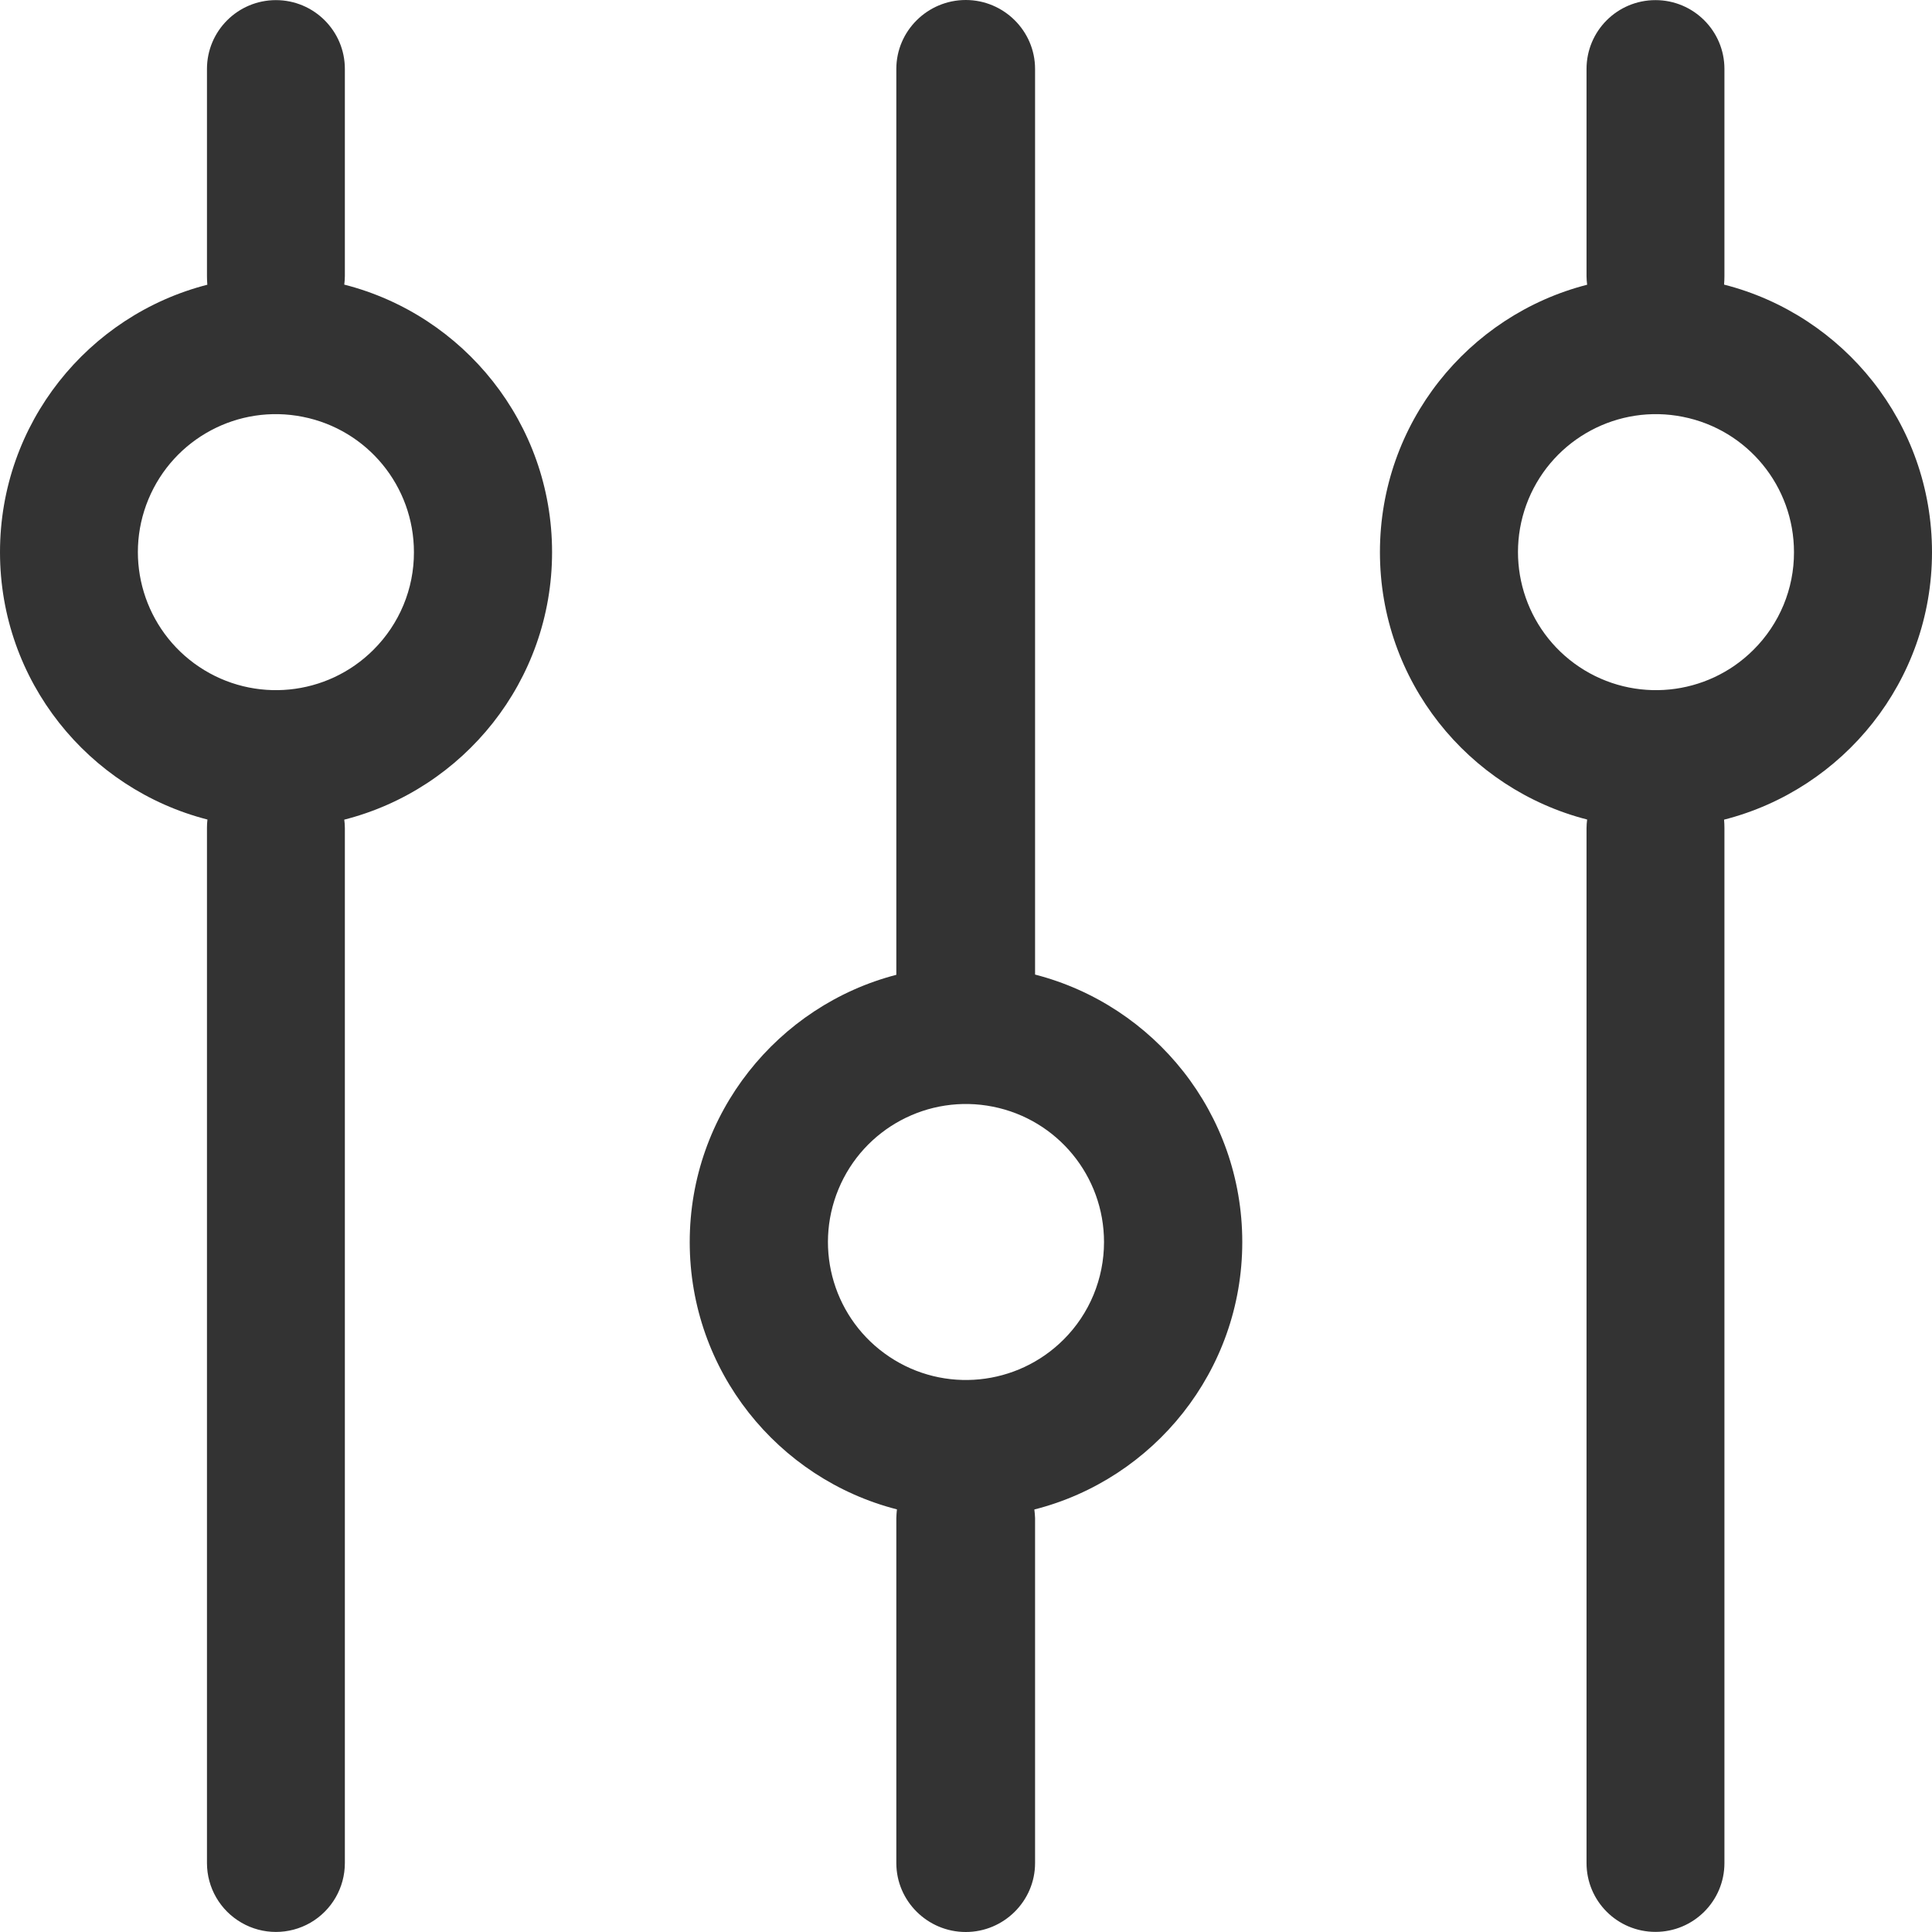
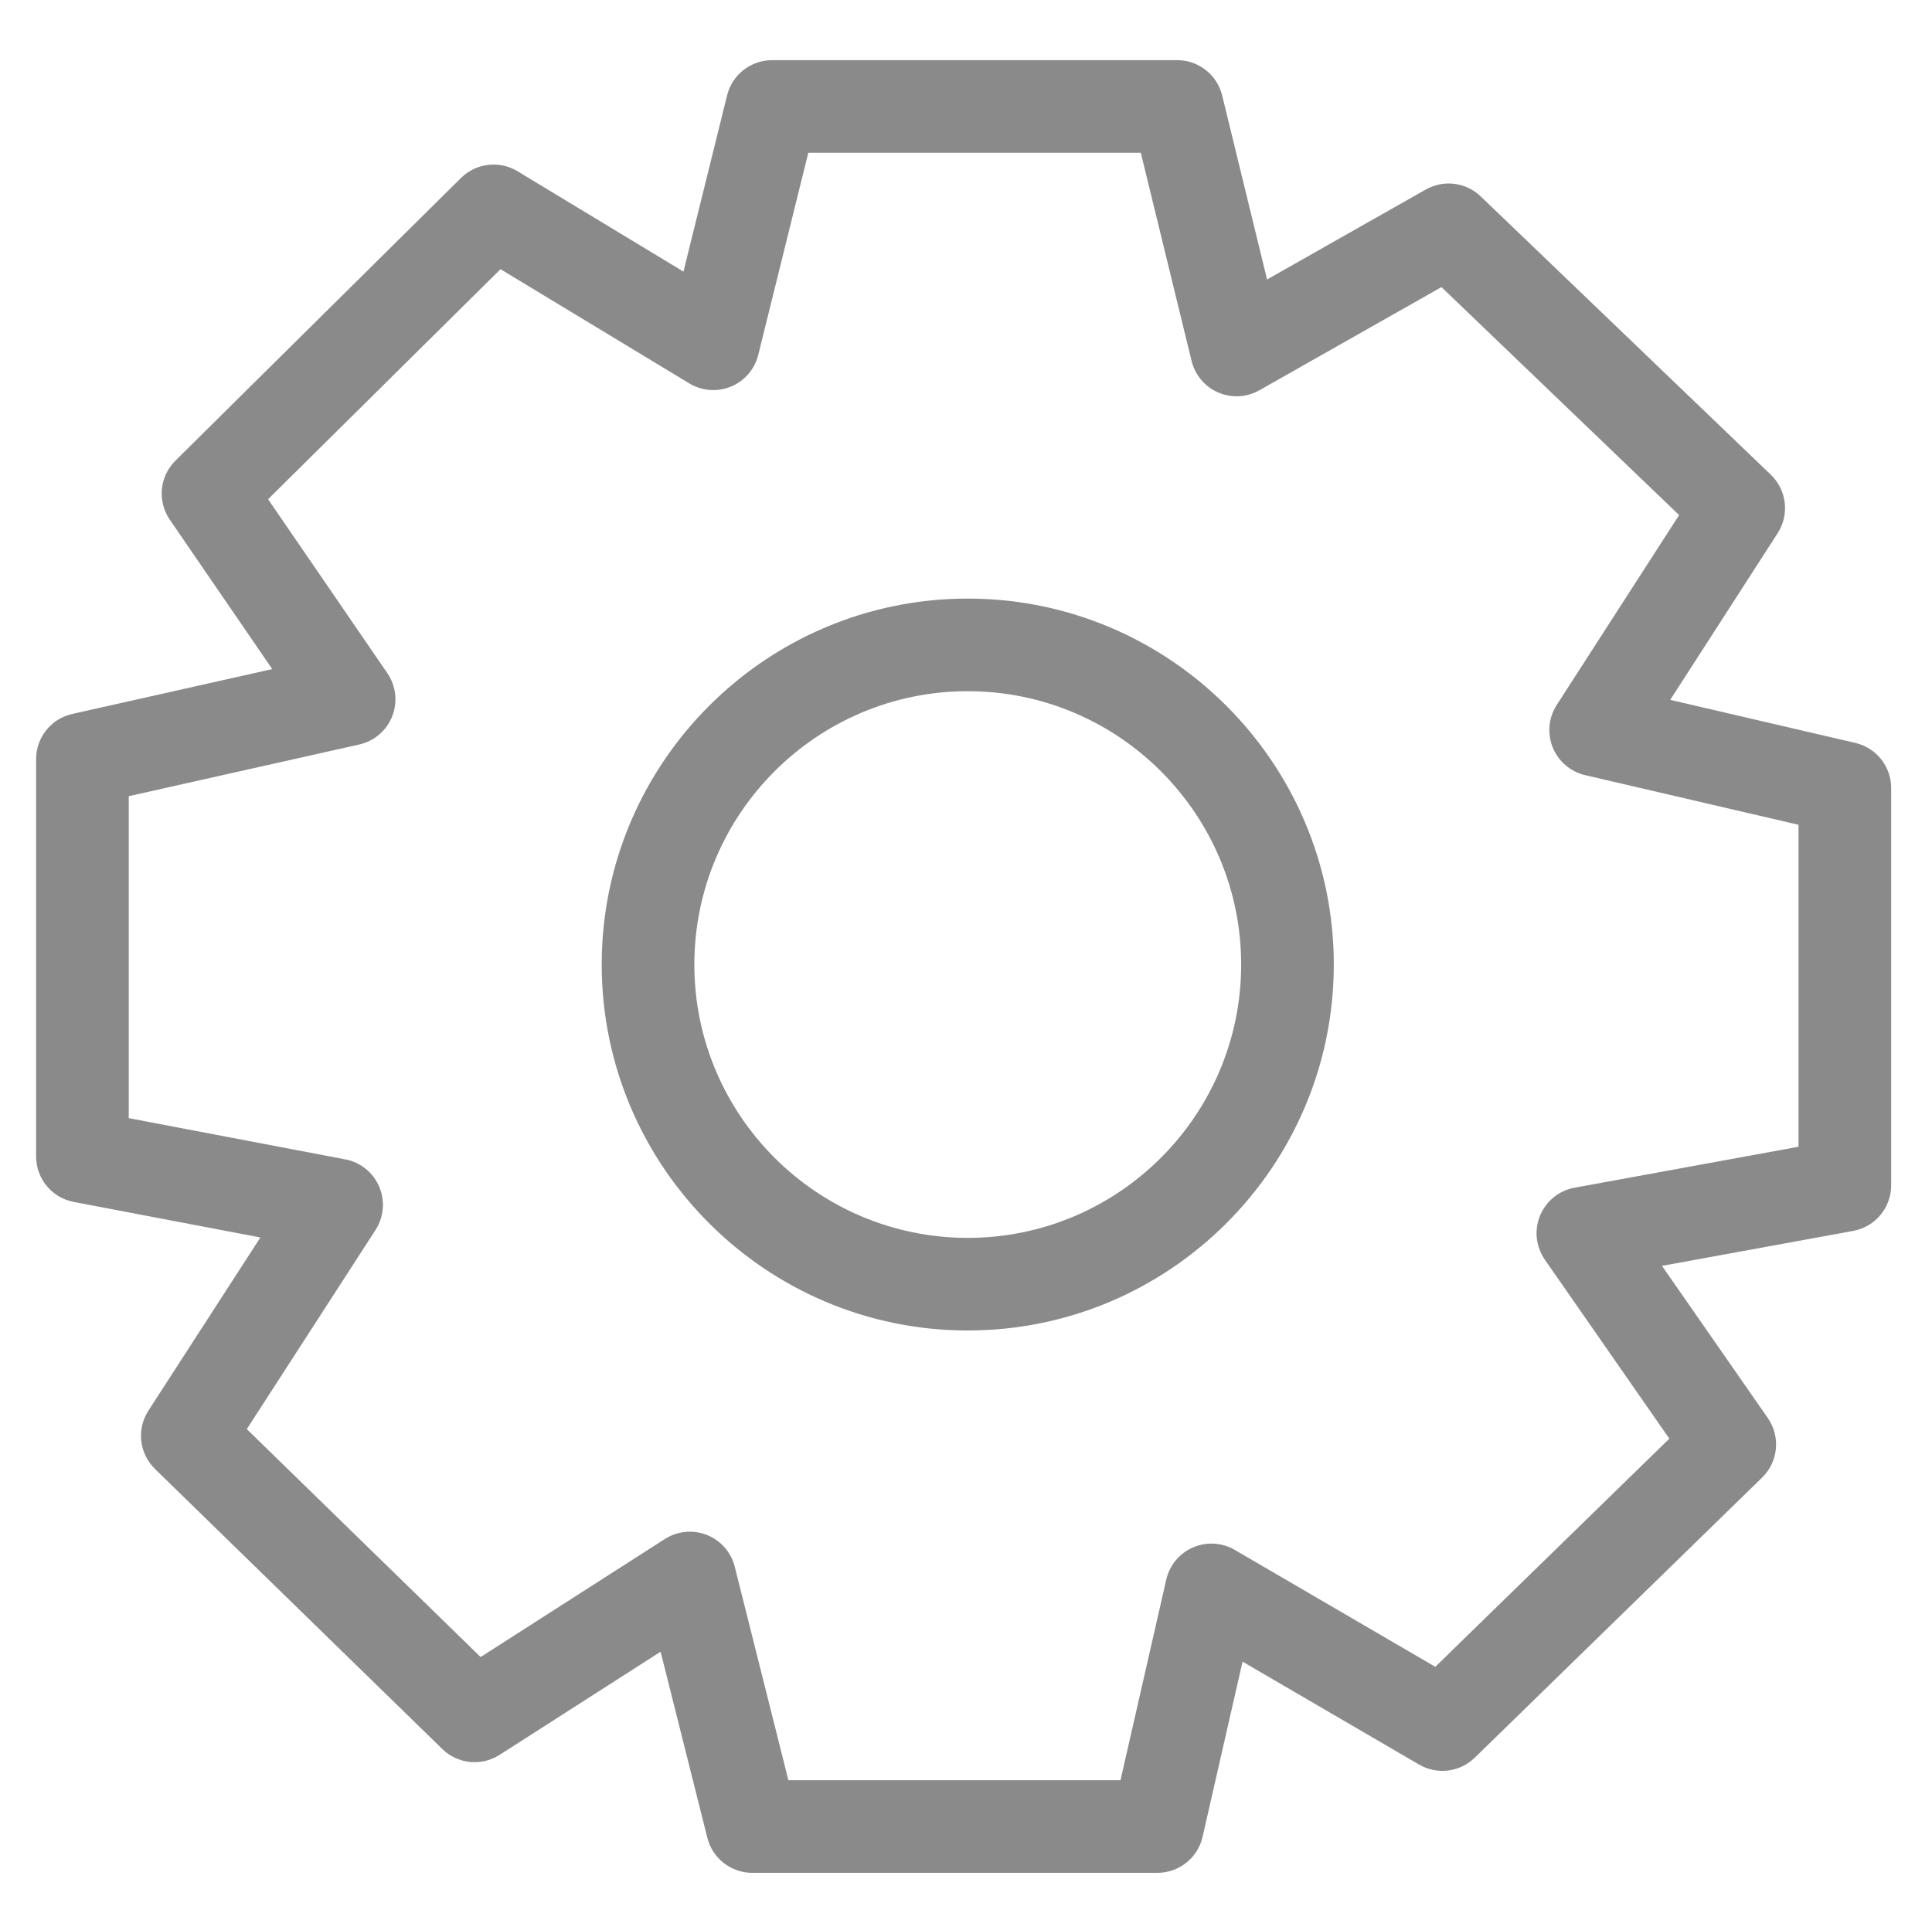
- <svg xmlns="http://www.w3.org/2000/svg" width="16px" height="16px" viewBox="0 0 16 16" version="1.1">
-   <g id="页面-1" stroke="none" stroke-width="1" fill="none" fill-rule="evenodd">
-     <g id="ABI改版对话页备份-16" transform="translate(-1386, -505)" fill="#333333" fill-rule="nonzero">
-       <g id="配置" transform="translate(1386, 505)">
-         <path d="M8.572,8.071 L8.572,0.571 C8.572,0.256 8.313,0 7.998,0 C7.682,0 7.423,0.256 7.423,0.571 L7.423,8.073 C6.443,8.327 5.712,9.221 5.712,10.286 C5.712,11.352 6.441,12.247 7.428,12.5 C7.425,12.524 7.424,12.548 7.423,12.572 L7.423,15.429 C7.423,15.744 7.682,16 7.998,16 C8.313,16 8.572,15.744 8.572,15.429 L8.572,12.572 C8.571,12.548 8.569,12.524 8.566,12.501 C9.555,12.25 10.288,11.353 10.288,10.286 C10.288,9.22 9.559,8.325 8.572,8.071 Z M8.808,11.094 C8.422,11.479 7.818,11.539 7.365,11.236 C6.911,10.933 6.735,10.352 6.944,9.848 C7.152,9.345 7.688,9.058 8.223,9.165 C8.757,9.271 9.143,9.74 9.143,10.286 C9.143,10.589 9.023,10.88 8.808,11.094 L8.808,11.094 Z M2.851,2.357 C2.854,2.333 2.856,2.31 2.856,2.286 L2.856,0.571 C2.856,0.256 2.6,0.001 2.285,0.001 C1.97,0.001 1.714,0.256 1.714,0.571 L1.714,2.286 C1.714,2.31 1.715,2.334 1.717,2.358 C0.73,2.611 3.24833779e-16,3.506 3.24833779e-16,4.573 C3.24833779e-16,5.639 0.731,6.534 1.718,6.787 C1.715,6.81 1.714,6.834 1.714,6.857 L1.714,15.429 C1.714,15.633 1.823,15.821 2,15.923 C2.176,16.025 2.394,16.025 2.571,15.923 C2.747,15.821 2.856,15.633 2.856,15.429 L2.856,6.857 C2.856,6.834 2.854,6.811 2.851,6.788 C3.84,6.536 4.572,5.64 4.572,4.573 C4.572,3.505 3.84,2.609 2.851,2.357 Z M3.093,5.381 C2.708,5.766 2.104,5.826 1.65,5.523 C1.197,5.22 1.02,4.639 1.229,4.135 C1.438,3.631 1.973,3.345 2.508,3.452 C3.043,3.558 3.428,4.027 3.428,4.573 C3.429,4.876 3.308,5.167 3.093,5.381 L3.093,5.381 Z M16,4.573 C16,3.505 15.267,2.609 14.278,2.357 C14.28,2.333 14.281,2.31 14.281,2.286 L14.281,0.571 C14.281,0.256 14.025,0.001 13.71,0.001 C13.394,0.001 13.139,0.256 13.139,0.571 L13.139,2.286 C13.139,2.31 13.141,2.334 13.144,2.358 C12.157,2.611 11.428,3.506 11.428,4.573 C11.428,5.639 12.157,6.534 13.144,6.787 C13.141,6.811 13.139,6.834 13.139,6.858 L13.139,15.429 C13.139,15.744 13.394,15.999 13.71,15.999 C14.025,15.999 14.281,15.744 14.281,15.429 L14.281,6.858 C14.281,6.835 14.28,6.811 14.278,6.788 C15.267,6.536 16,5.64 16,4.573 L16,4.573 Z M14.522,5.381 C14.137,5.766 13.533,5.826 13.079,5.523 C12.626,5.22 12.45,4.639 12.658,4.135 C12.867,3.631 13.403,3.345 13.937,3.452 C14.472,3.558 14.857,4.027 14.857,4.573 C14.858,4.876 14.737,5.167 14.522,5.381 L14.522,5.381 Z" id="形状" />
-       </g>
-     </g>
-   </g>
+ <svg xmlns="http://www.w3.org/2000/svg" t="1744906255535" class="icon" viewBox="0 0 1025 1024" version="1.1" p-id="36872" width="24.023" height="24">
+   <path d="M614.058 993.832 399.106 993.832c-11.266 0-21.089-7.661-23.833-18.588l-24.799-98.744-85.407 54.724c-9.623 6.166-22.228 4.884-30.411-3.096L82.223 779.506c-8.376-8.168-9.833-21.106-3.483-30.933l59.395-91.897-99.006-18.862c-11.589-2.209-19.974-12.342-19.974-24.139L19.155 402.825c0-11.499 7.975-21.461 19.196-23.977l106.084-23.794-54.342-79.271c-6.717-9.798-5.462-22.999 2.98-31.356L244.573 94.43c8.005-7.925 20.371-9.392 30.01-3.562l88.01 53.25 23.16-93.535c2.715-10.965 12.557-18.666 23.852-18.666l214.934 0c11.328 0 21.189 7.745 23.873 18.75l23.811 97.631 84.216-47.739c9.449-5.356 21.295-3.873 29.132 3.647l153.901 147.68c8.485 8.142 10.012 21.156 3.643 31.04l-56.997 88.452 98.21 22.852c11.129 2.589 19.004 12.508 19.004 23.933L1003.334 629.017c0 11.867-8.48 22.037-20.153 24.172l-101.438 18.549 56.139 80.729c6.858 9.862 5.581 23.237-3.019 31.624L782.403 932.745c-7.908 7.71-19.99 9.199-29.534 3.634l-93.646-54.609-21.209 92.955C635.465 985.903 625.523 993.832 614.058 993.832zM418.271 944.686l176.189 0 24.29-106.461c1.74-7.624 7.004-13.966 14.179-17.077 7.174-3.115 15.401-2.624 22.158 1.316l106.392 62.042 124.169-121.071-66.045-94.975c-4.77-6.86-5.729-15.675-2.542-23.399s10.078-13.3 18.297-14.803L954.186 608.529 954.186 437.677 840.991 411.339c-7.786-1.812-14.204-7.298-17.206-14.708s-2.211-15.816 2.118-22.536l64.931-100.767L764.752 152.342l-96.578 54.746c-6.701 3.799-14.795 4.234-21.866 1.18-7.07-3.056-12.3-9.251-14.124-16.734L605.24 81.063 428.837 81.063l-26.56 107.262c-1.877 7.582-7.247 13.819-14.465 16.803-7.219 2.985-15.426 2.358-22.109-1.685l-100.169-60.607L142.229 264.916l63.259 92.28c4.61 6.725 5.584 15.298 2.601 22.886-2.984 7.588-9.535 13.202-17.491 14.986l-122.296 27.43 0 170.844 114.879 21.887c8.031 1.53 14.776 6.954 17.993 14.472 3.217 7.516 2.484 16.141-1.954 23.007l-68.285 105.653 124.055 120.954 97.74-62.626c6.658-4.264 14.962-5.067 22.314-2.153s12.851 9.188 14.777 16.858L418.271 944.686z" p-id="36873" fill="#8A8A8A" />
+   <path d="M513.431 706.032c-107.081 0-194.198-87.117-194.198-194.198 0-107.081 87.117-194.198 194.198-194.198 107.081 0 194.198 87.117 194.198 194.198C707.63 618.915 620.512 706.032 513.431 706.032zM513.431 366.781c-79.982 0-145.052 65.07-145.052 145.052s65.07 145.052 145.052 145.052 145.052-65.07 145.052-145.052S593.413 366.781 513.431 366.781z" p-id="36874" fill="#8A8A8A" />
</svg>
